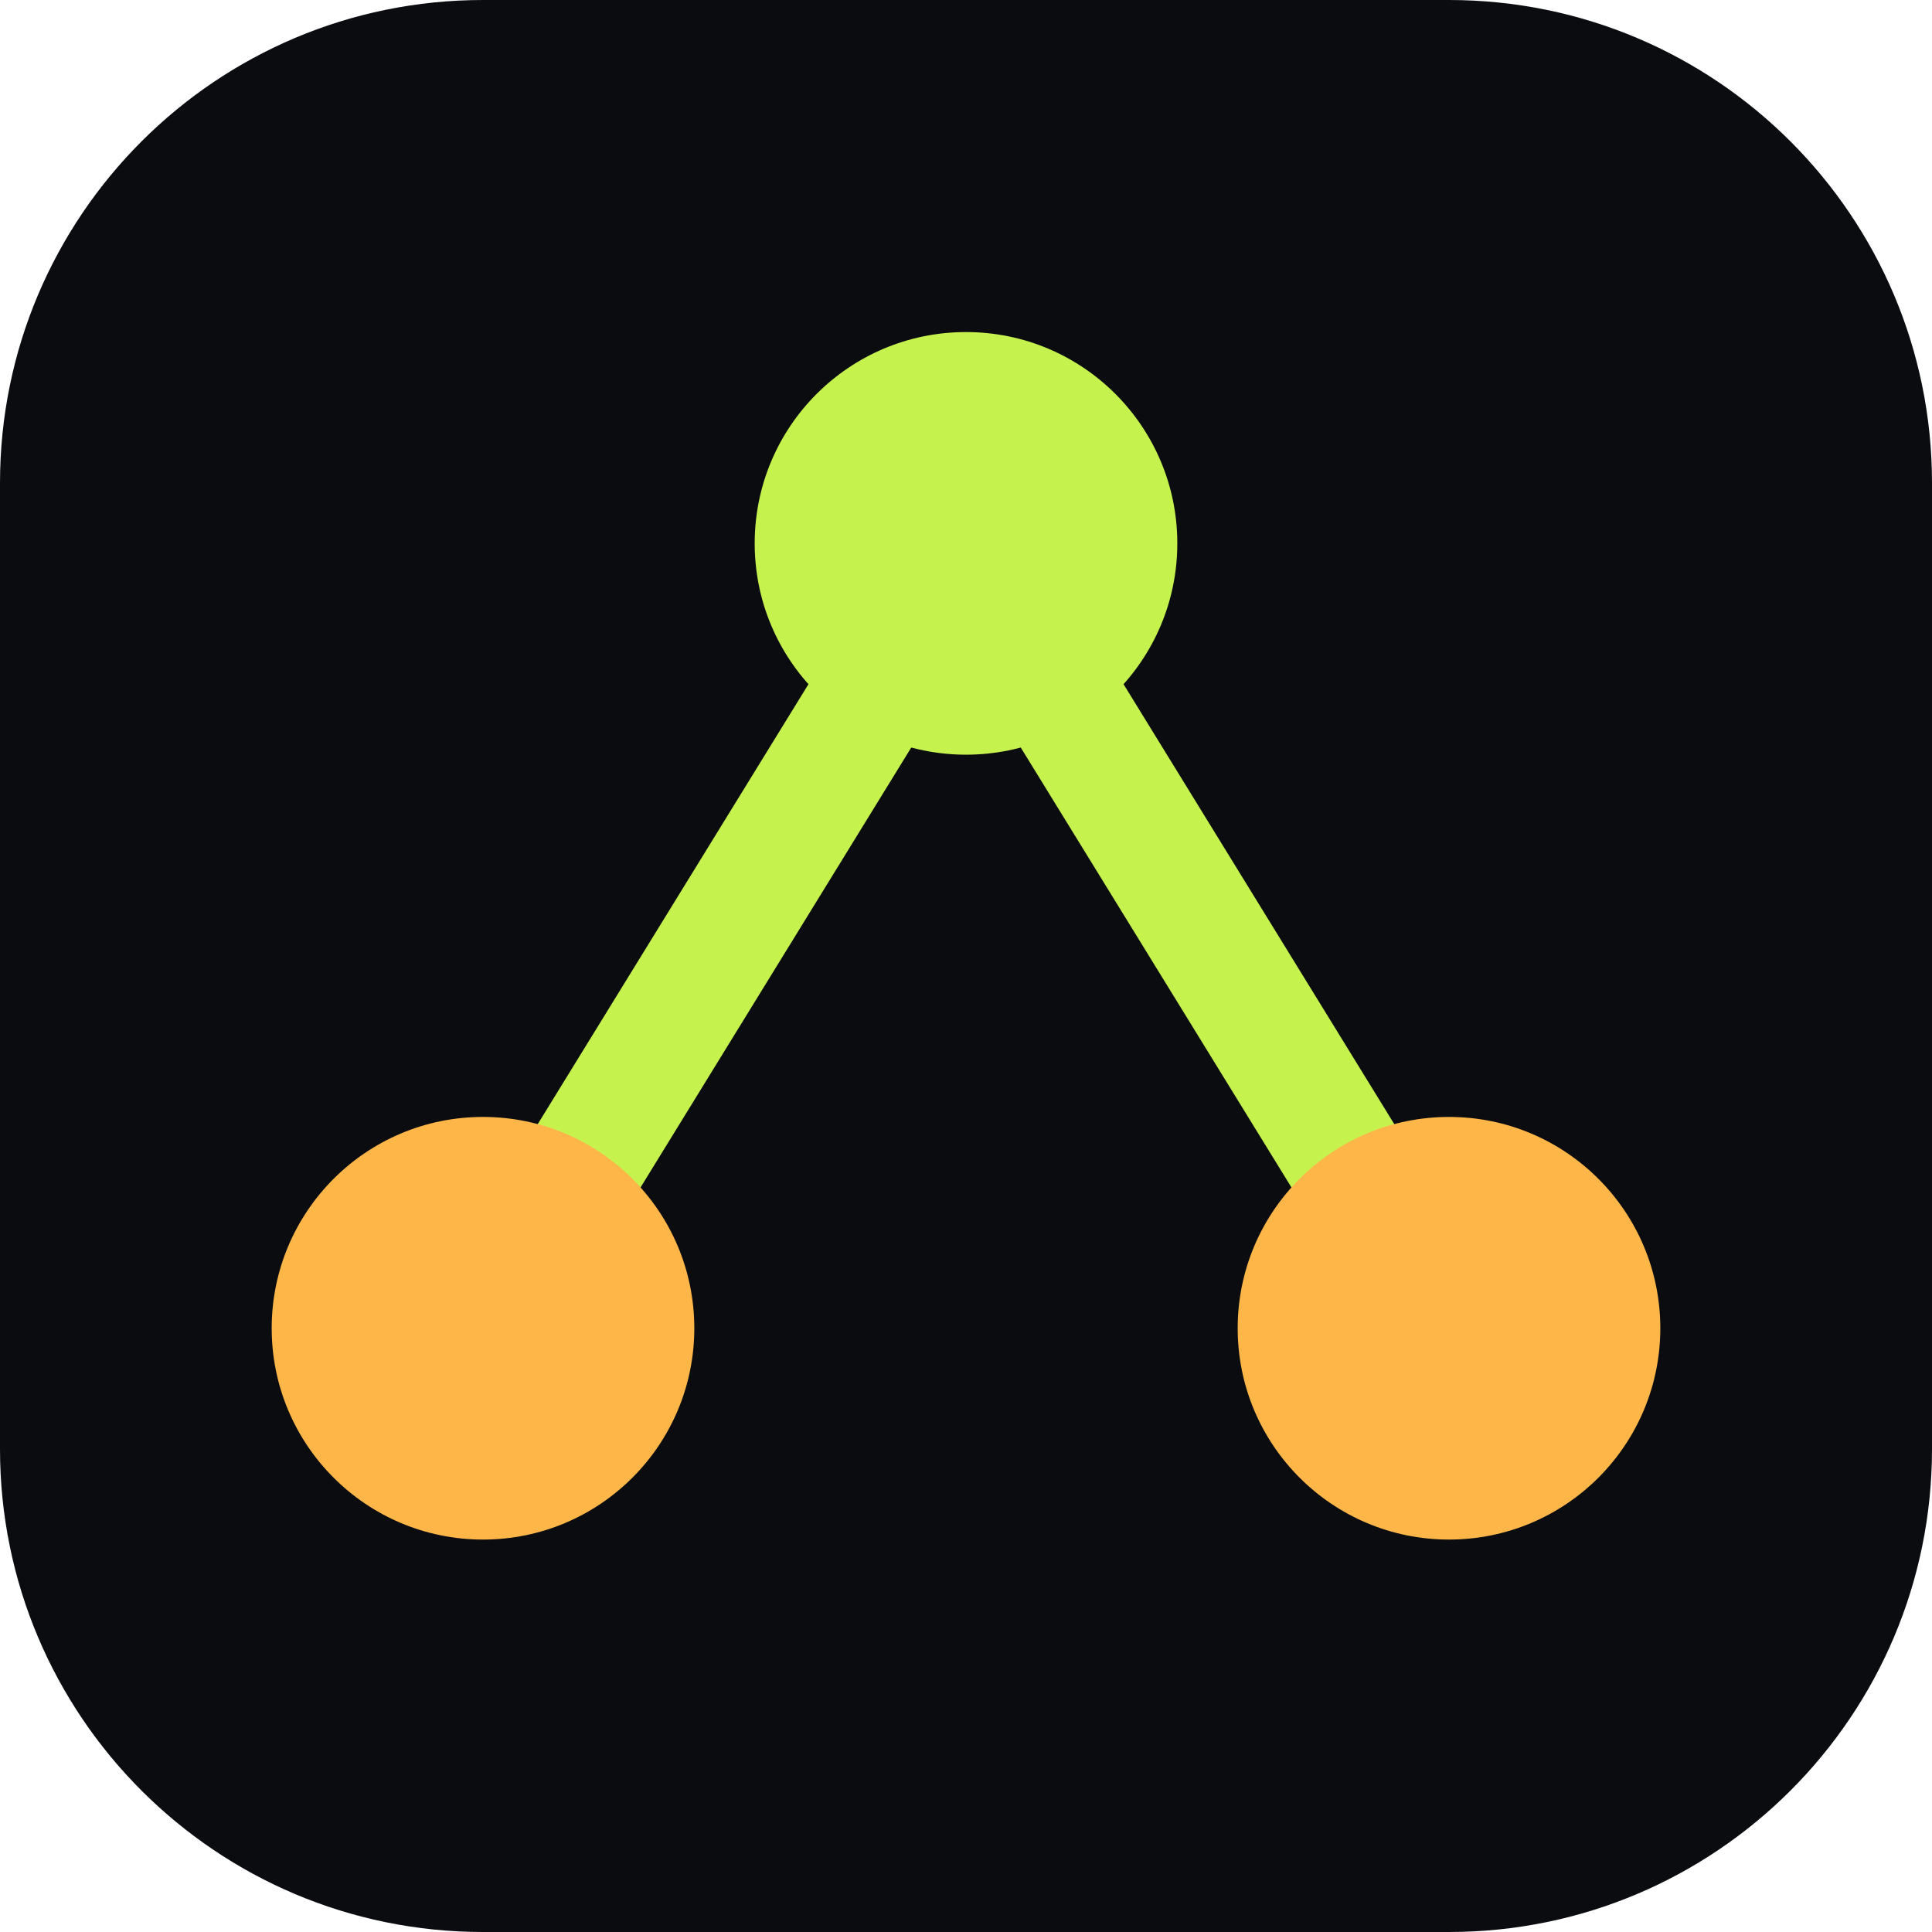
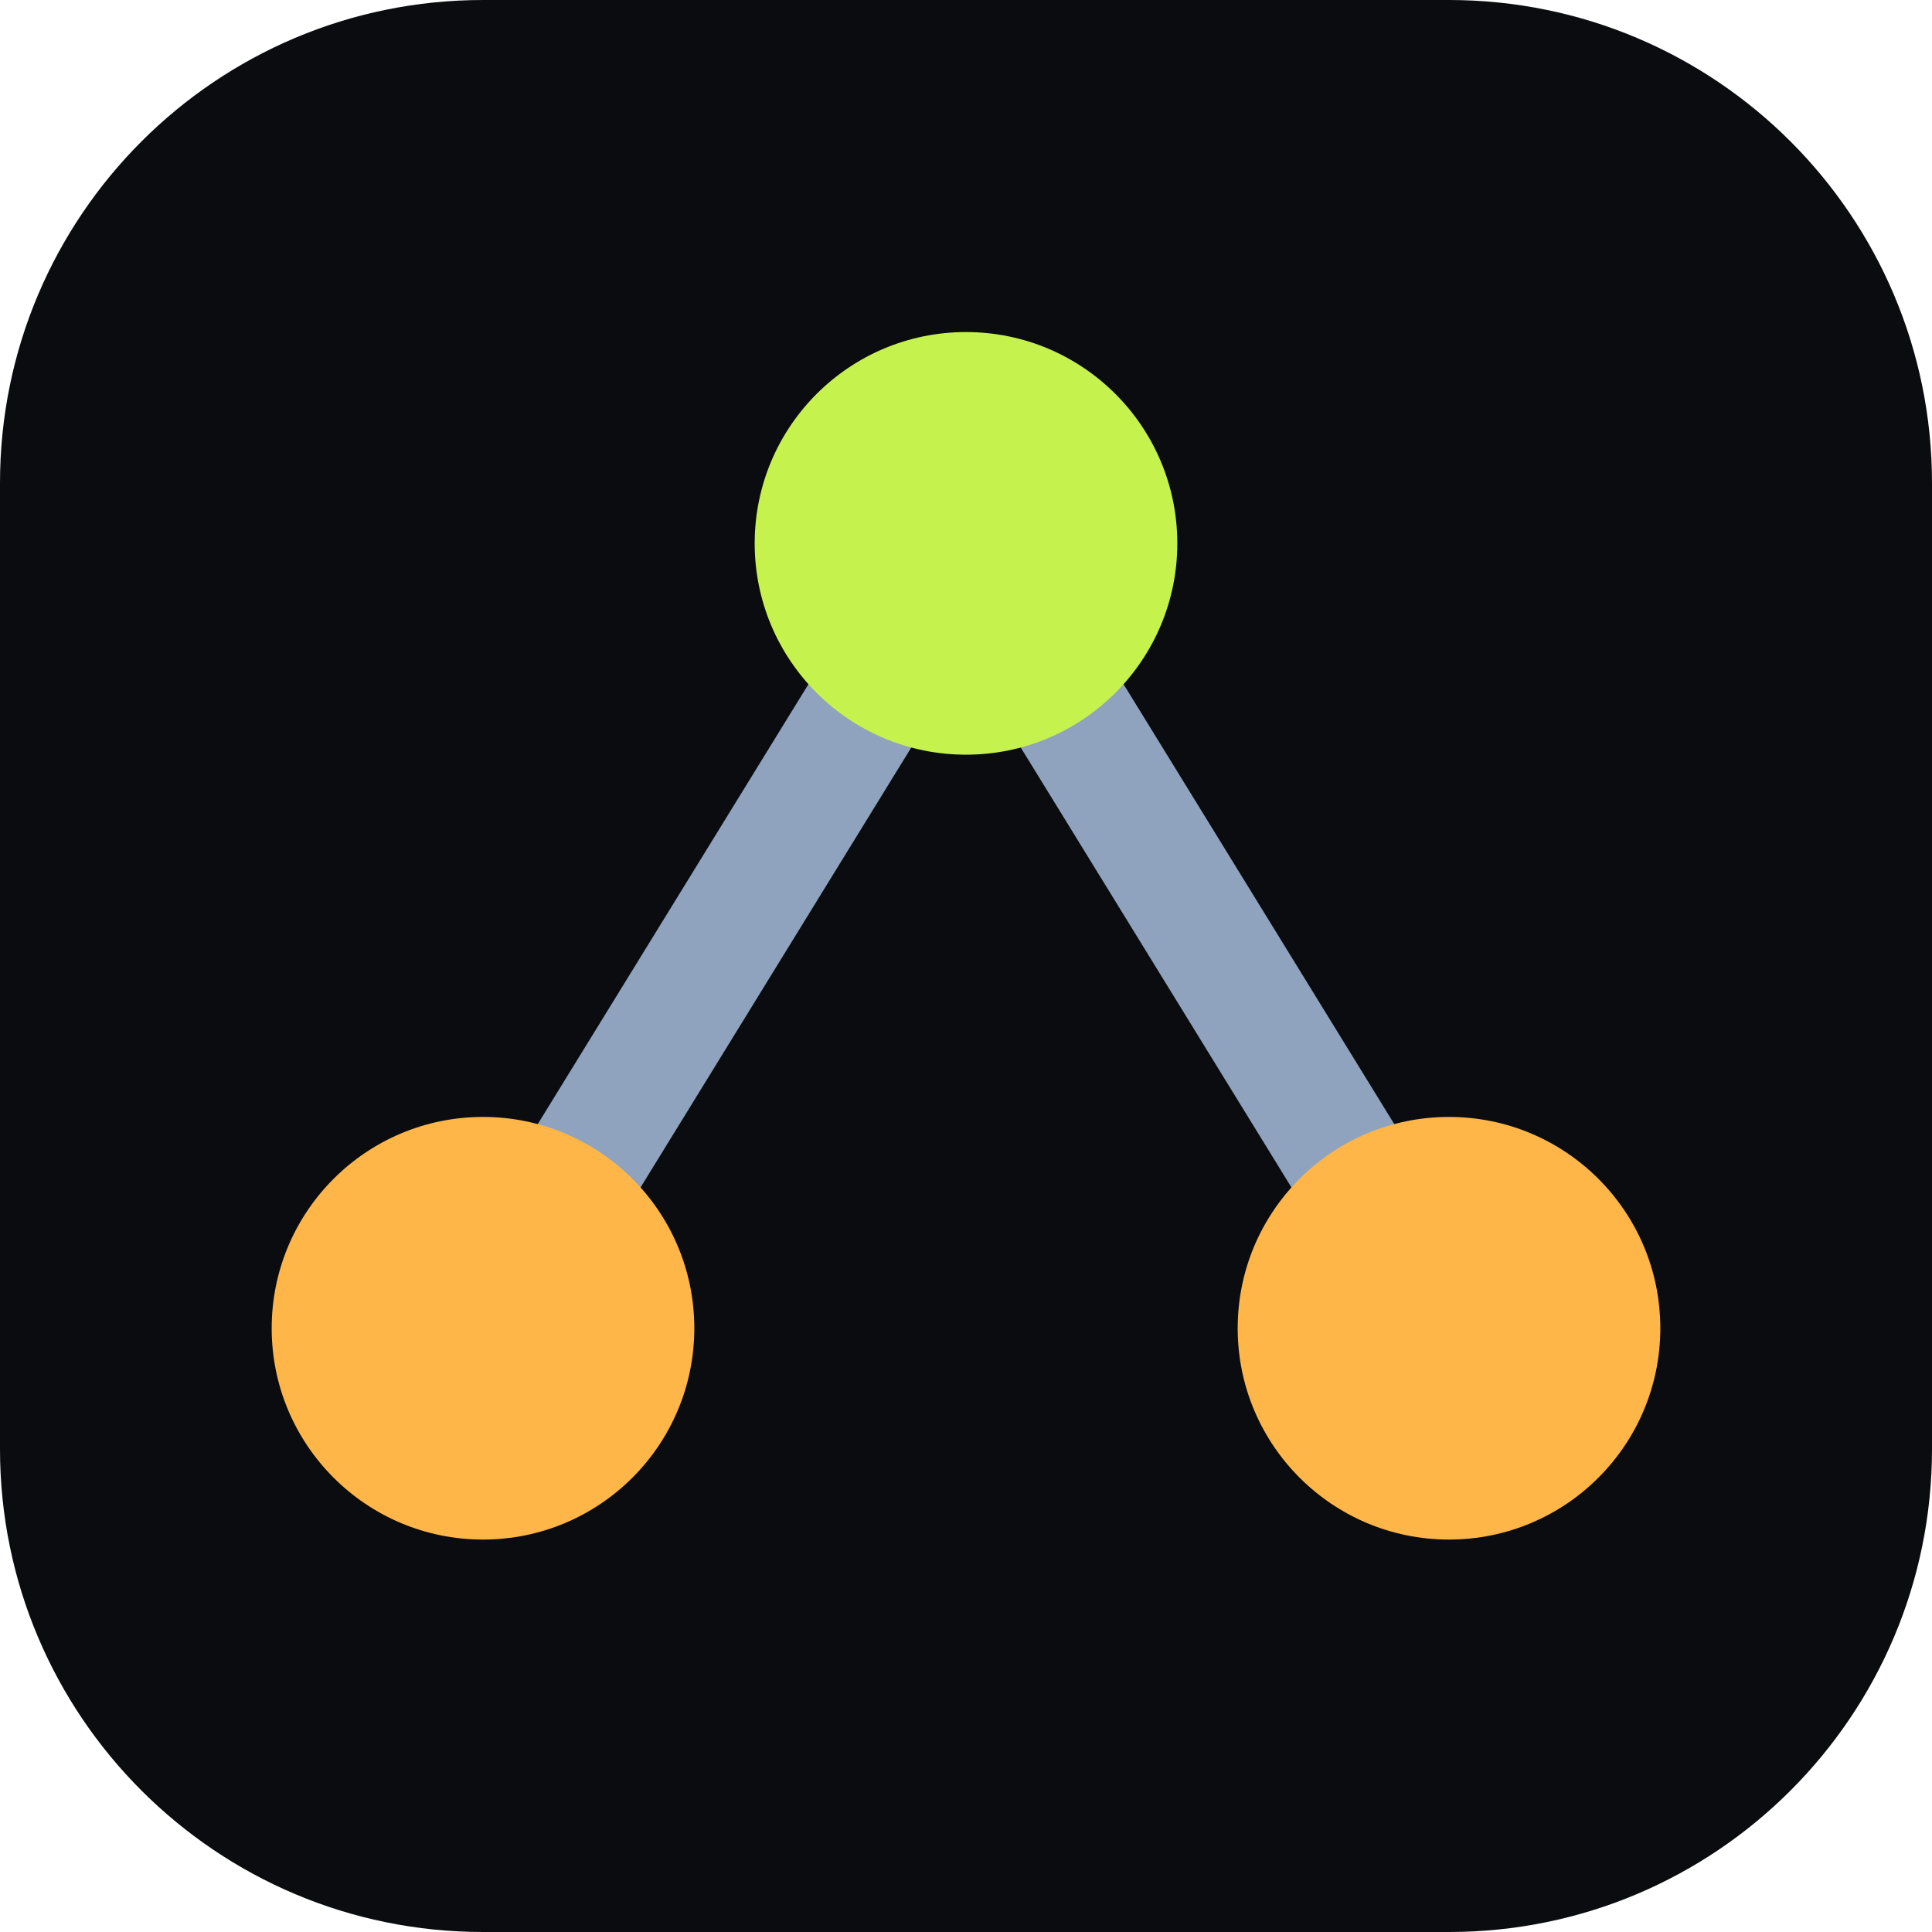
<svg xmlns="http://www.w3.org/2000/svg" viewBox="0 0 32 32">
  <rect width="32" height="32" rx="8" fill="#0a0c10" />
-   <path d="M8 22 16 9l8 13" fill="none" stroke="#c6f24e" stroke-width="2" />
+   <path d="M8 22 16 9l8 13" fill="none" stroke="#8fa3bf" stroke-width="2" />
  <circle cx="8" cy="22" r="3.5" fill="#ffb648" />
  <circle cx="16" cy="9" r="3.5" fill="#c6f24e" />
  <circle cx="24" cy="22" r="3.5" fill="#ffb648" />
</svg>
